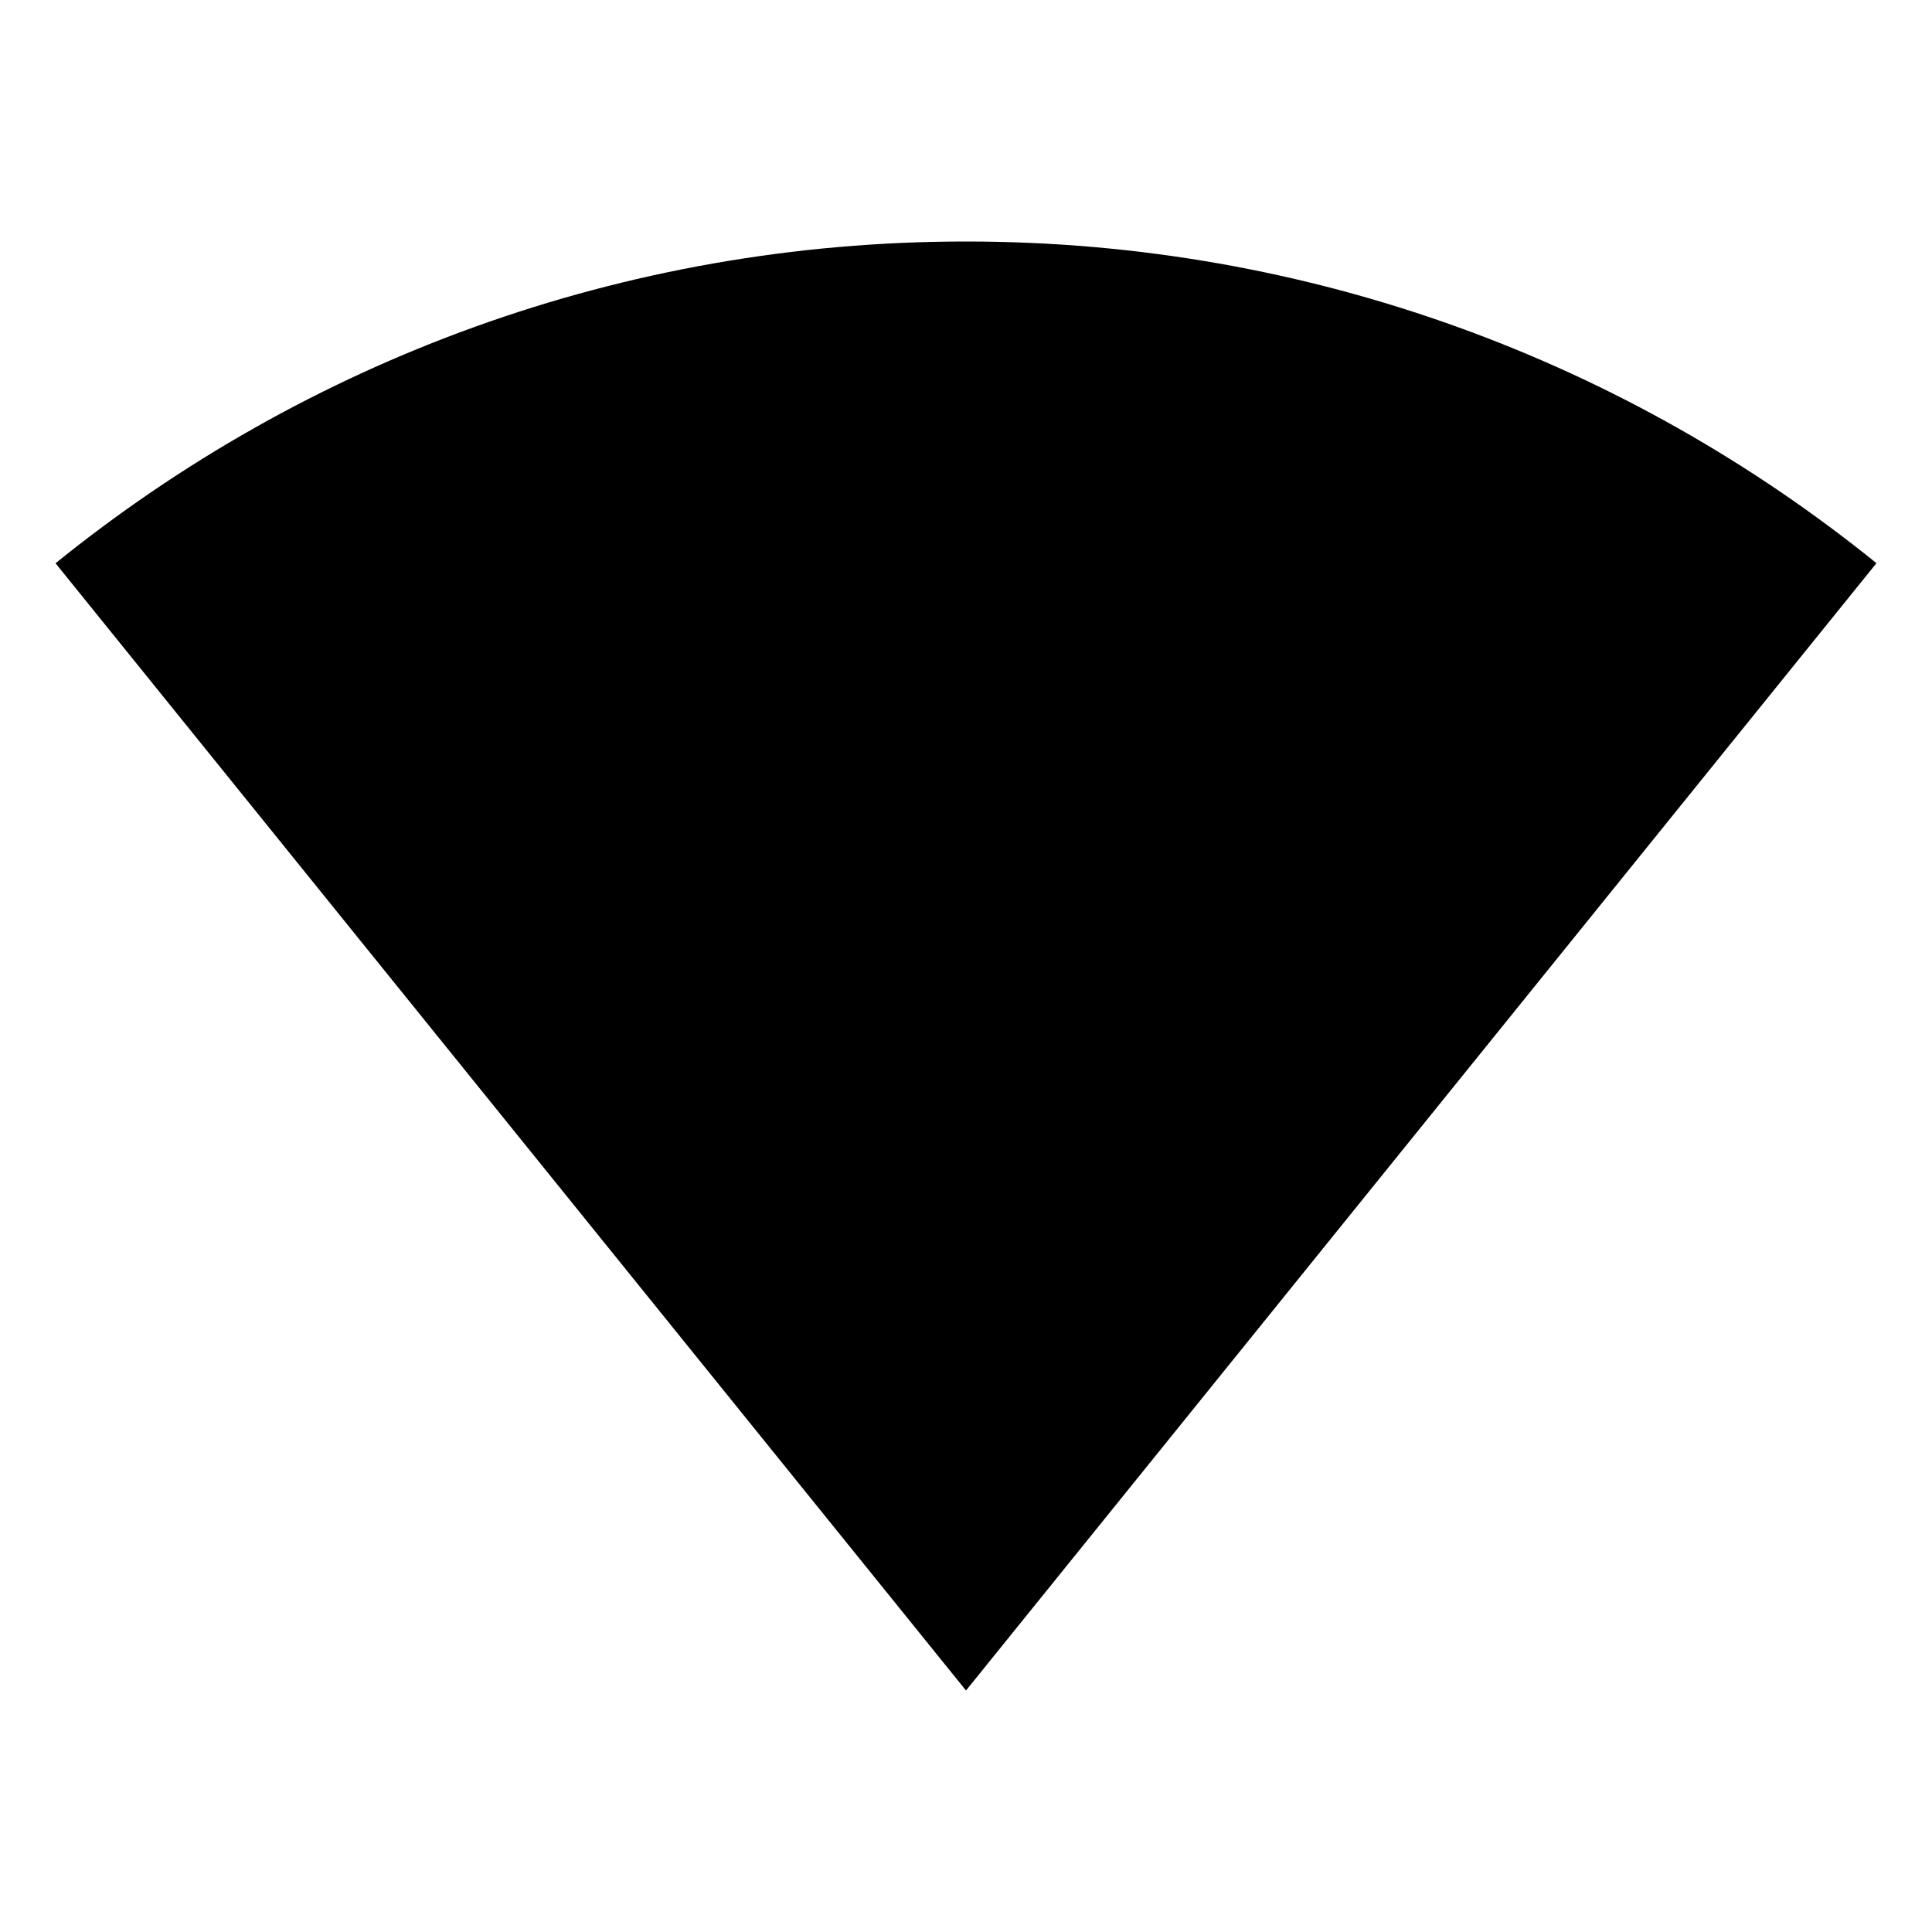
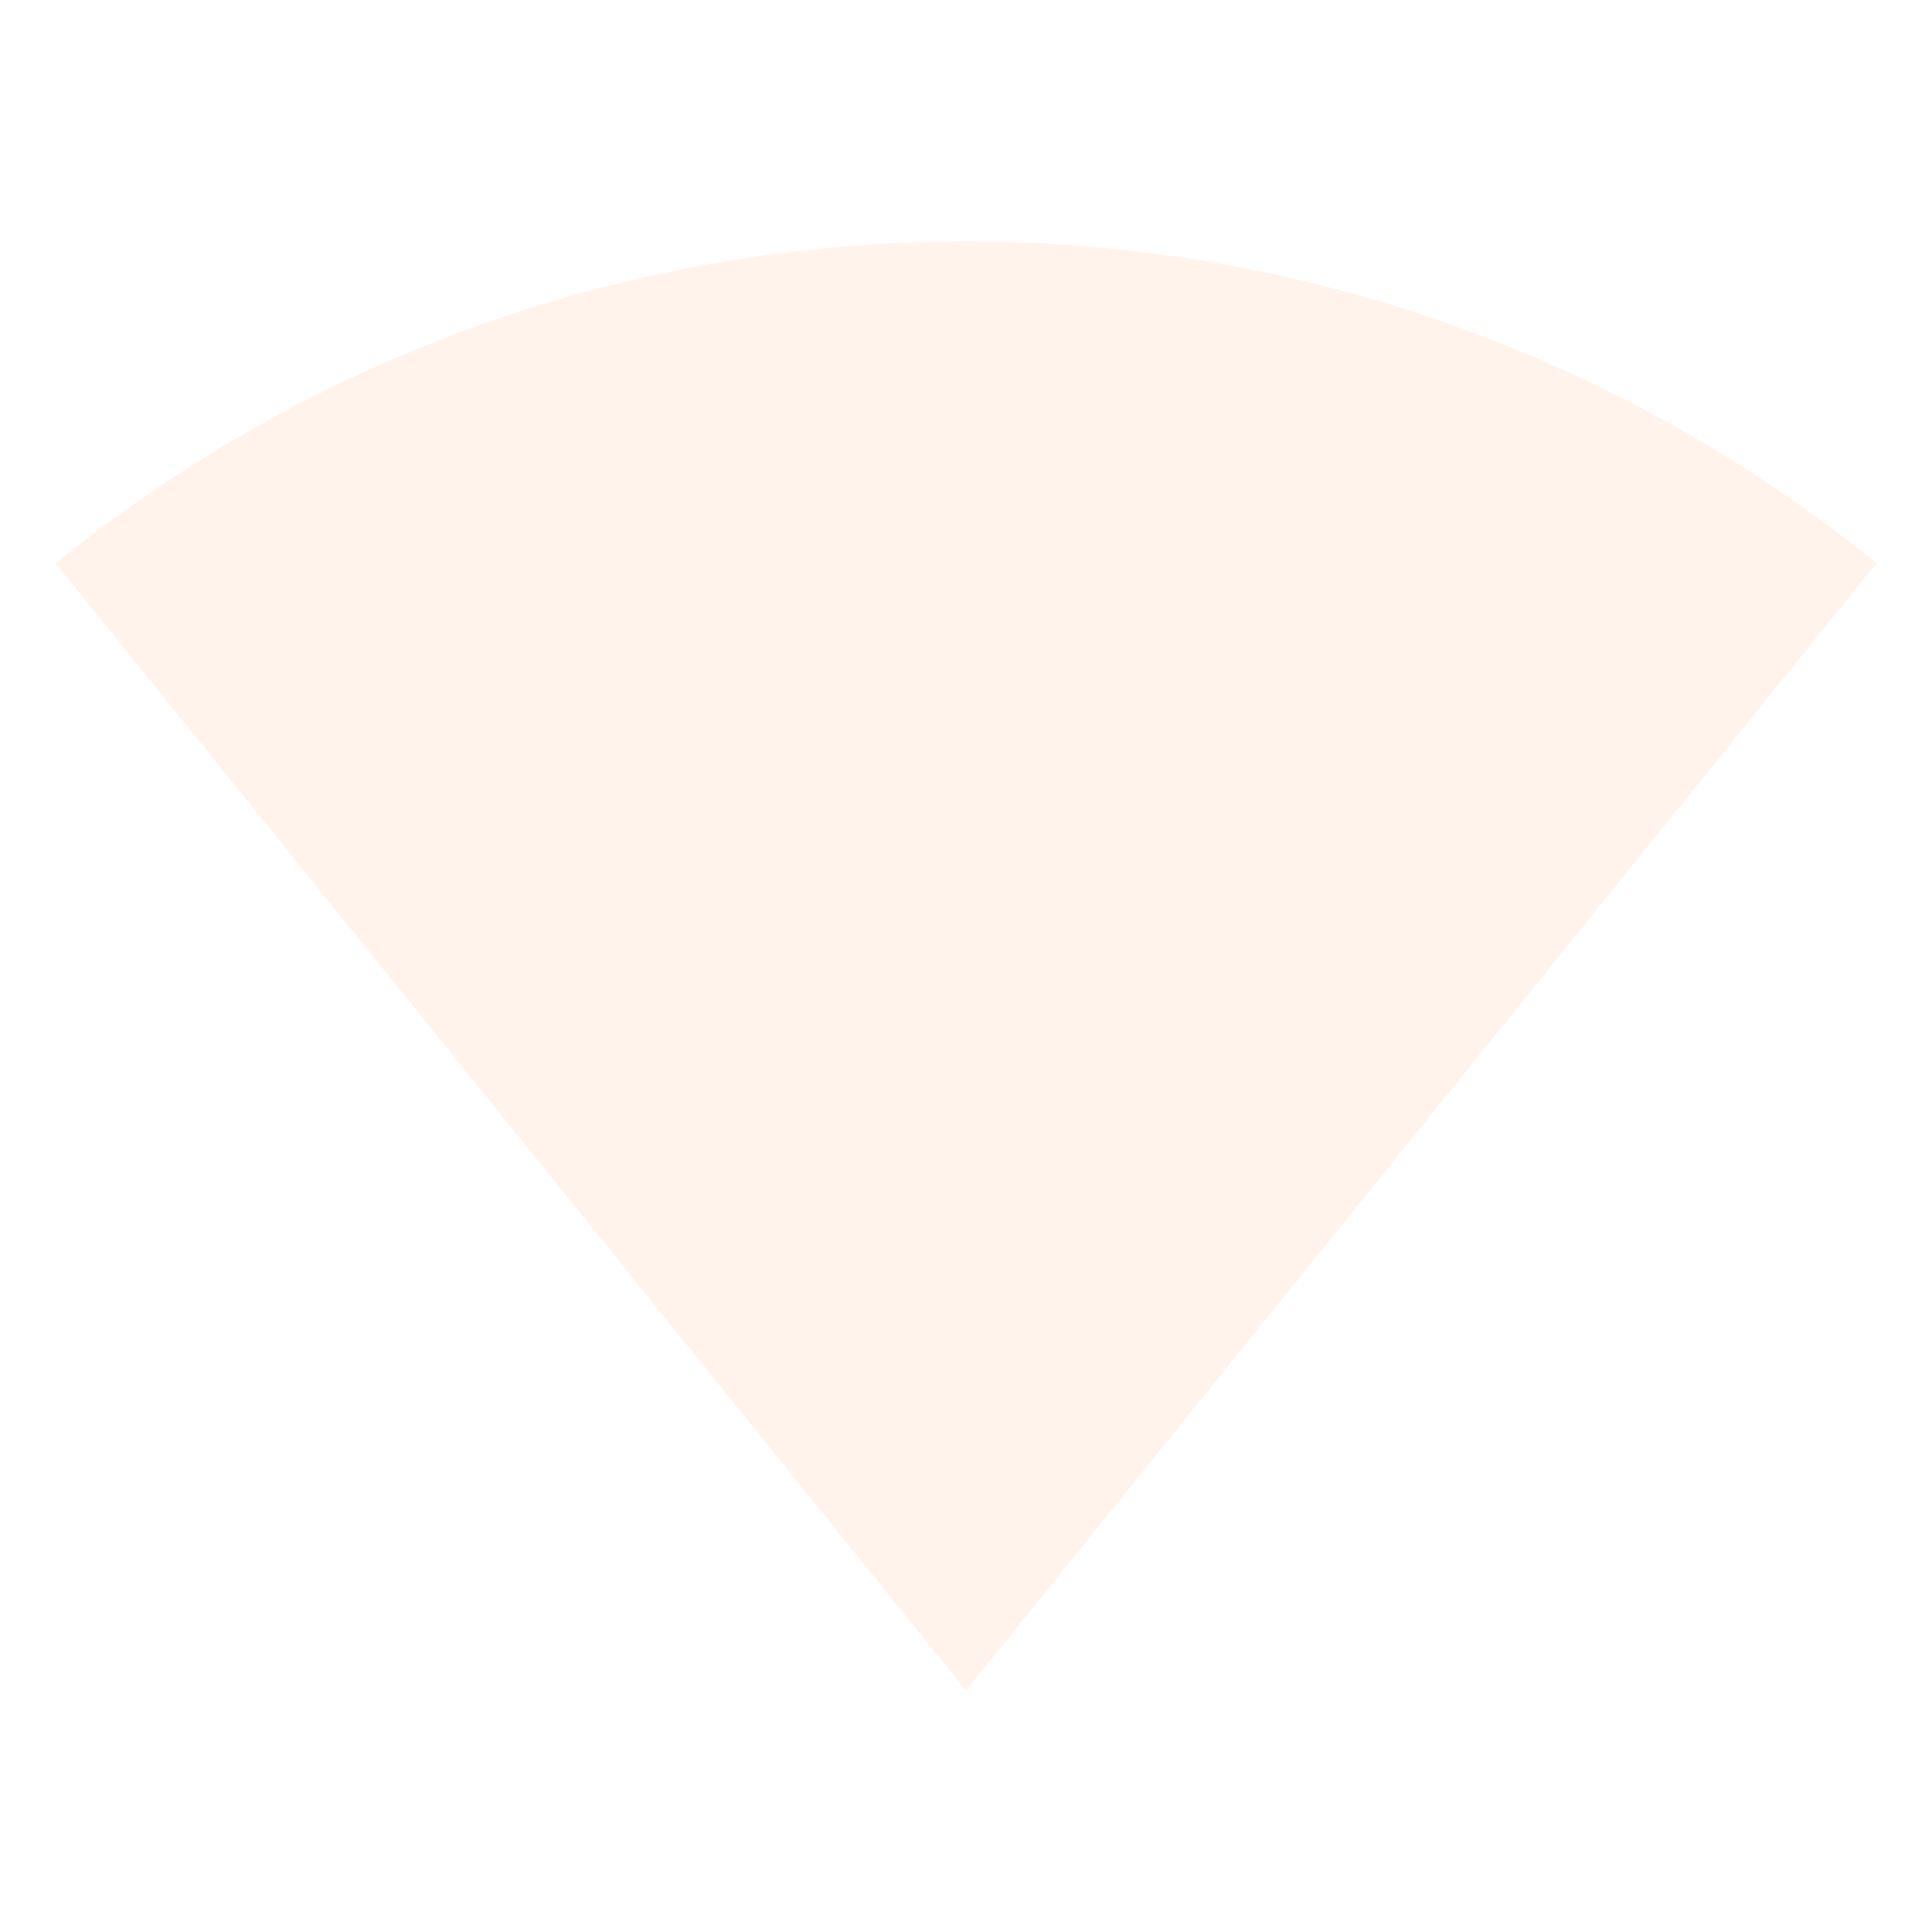
<svg xmlns="http://www.w3.org/2000/svg" viewBox="0 0 24 24" width="24" height="24">
  <path fill="none" d="M0 0H24V24H0z" />
-   <path d="M12 3c4.284 0 8.22 1.497 11.31 3.996L12 21 .69 6.997C3.78 4.497 7.714 3 12 3z" />
+   <path d="M12 3c4.284 0 8.22 1.497 11.31 3.996L12 21 .69 6.997C3.78 4.497 7.714 3 12 3z" fill="rgba(255,243,236,1)" />
</svg>
